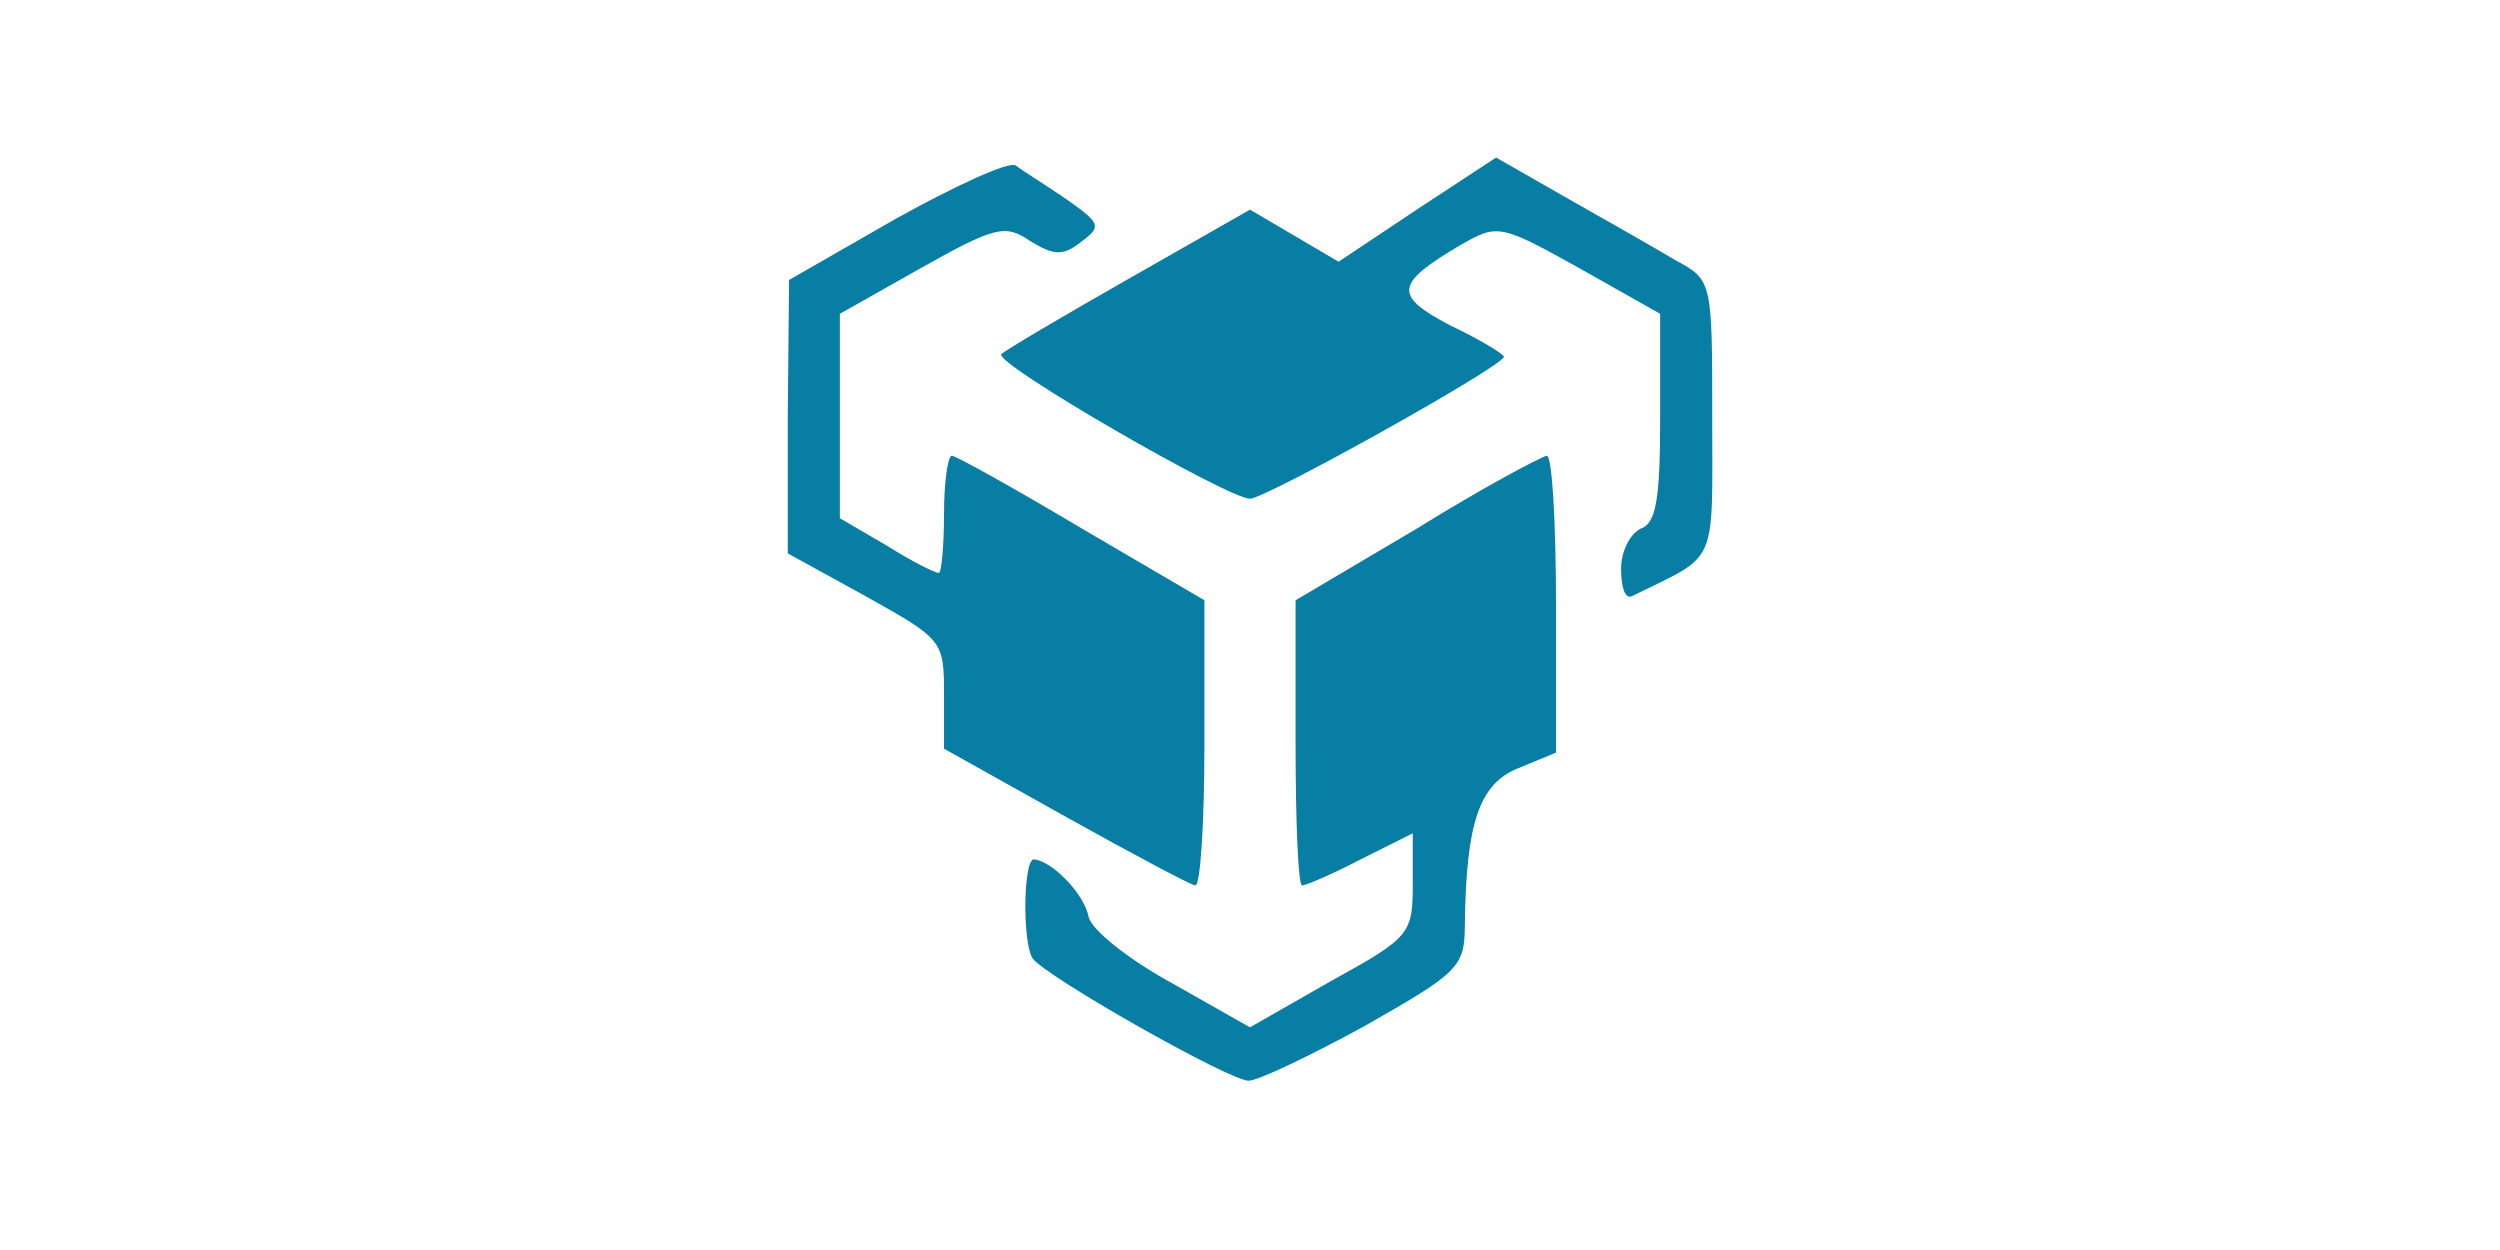
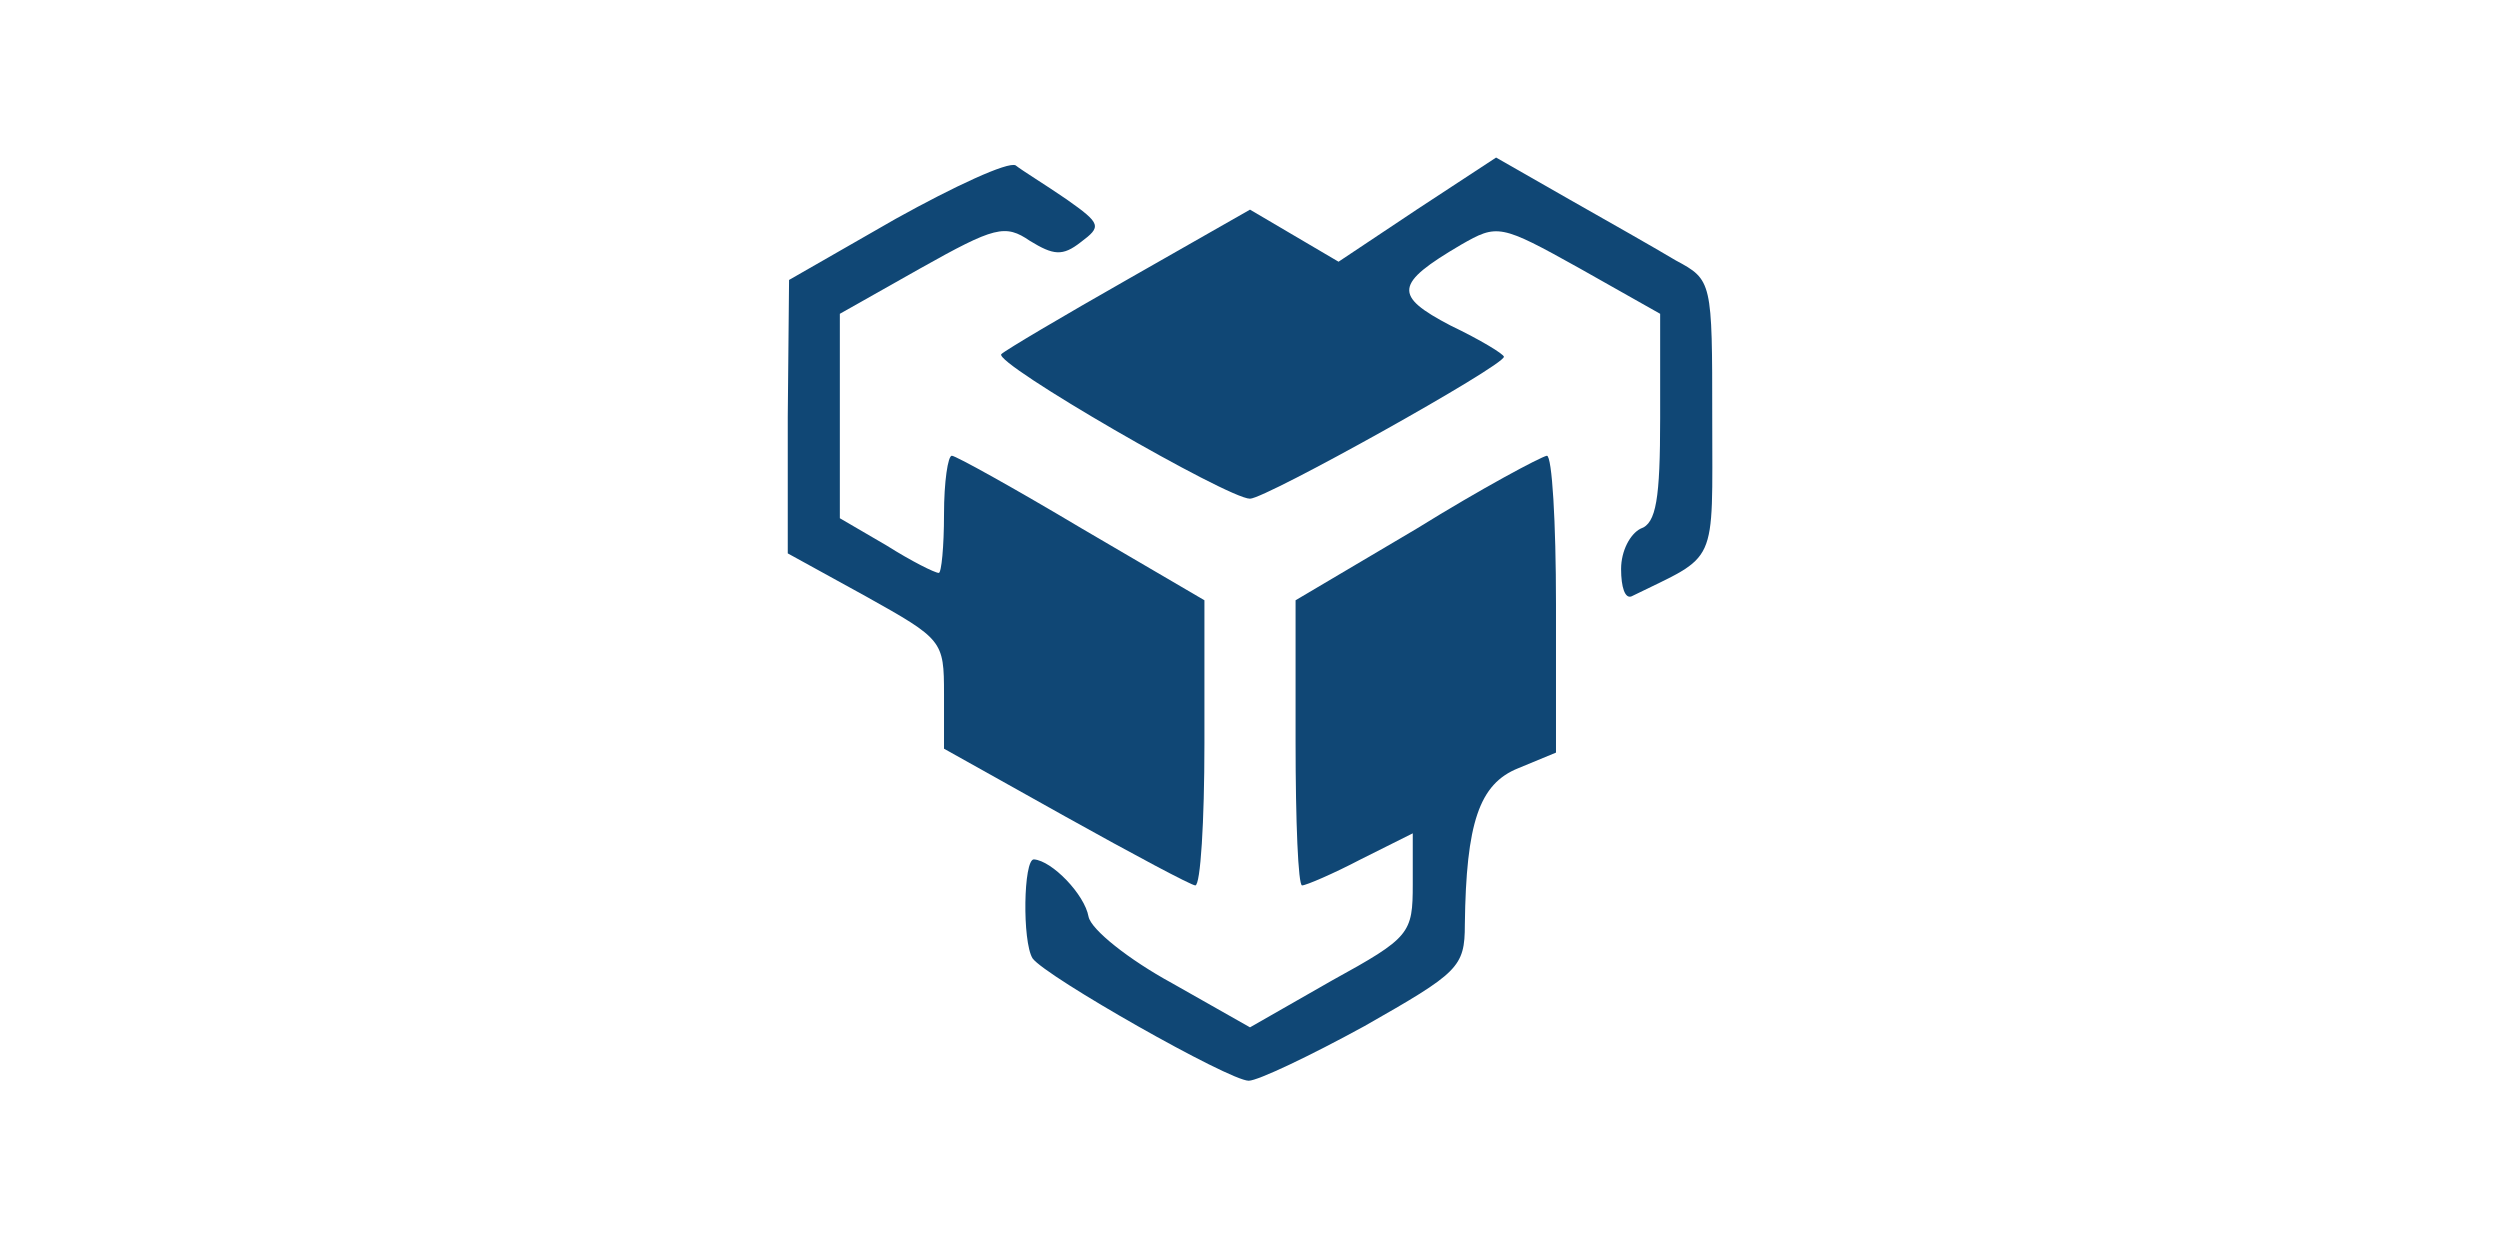
<svg xmlns="http://www.w3.org/2000/svg" version="1.0" width="2pt" height="1pt" viewBox="0 0 119 96" preserveAspectRatio="xMidYMid meet">
-   <g transform="translate(0,96) scale(0.1,-0.1)" fill="#087EA4" stroke="none">
+   <g transform="translate(0,96) scale(0.1,-0.1)" fill="#104775" stroke="none">
    <path d="M323 792 l-82 -47 -1 -105 0 -105 60 -33 c59 -33 60 -34 60 -75 l0 -42 93 -52 c52 -29 97 -53 100 -53 4 0 7 49 7 109 l0 110 -94 55 c-52 31 -97 56 -100 56 -3 0 -6 -20 -6 -45 0 -25 -2 -45 -4 -45 -3 0 -21 9 -40 21 l-36 21 0 78 0 79 62 35 c57 32 65 34 84 21 18 -11 25 -12 39 -1 16 12 16 14 -11 33 -16 11 -34 22 -39 26 -6 3 -47 -16 -92 -41z" />
    <path d="M723 799 l-60 -40 -34 20 -34 20 -93 -53 c-51 -29 -95 -55 -98 -58 -6 -7 174 -111 191 -111 12 0 195 102 195 109 0 2 -18 13 -41 24 -44 23 -43 32 8 62 28 16 30 16 91 -18 l62 -35 0 -80 c0 -62 -3 -81 -15 -85 -8 -4 -15 -17 -15 -31 0 -14 3 -23 8 -21 67 33 62 21 62 137 0 105 0 106 -28 121 -15 9 -52 30 -82 47 l-56 32 -61 -40z" />
    <path d="M723 554 l-93 -55 0 -109 c0 -61 2 -110 5 -110 3 0 24 9 45 20 l40 20 0 -39 c0 -38 -2 -41 -62 -74 l-63 -36 -60 34 c-33 18 -62 41 -64 51 -3 17 -28 43 -42 44 -8 0 -9 -63 -1 -76 10 -14 151 -94 166 -94 7 0 47 19 89 42 72 41 77 45 77 78 1 78 11 108 41 120 l29 12 0 114 c0 63 -3 114 -7 114 -5 -1 -50 -25 -100 -56z" />
  </g>
</svg>
